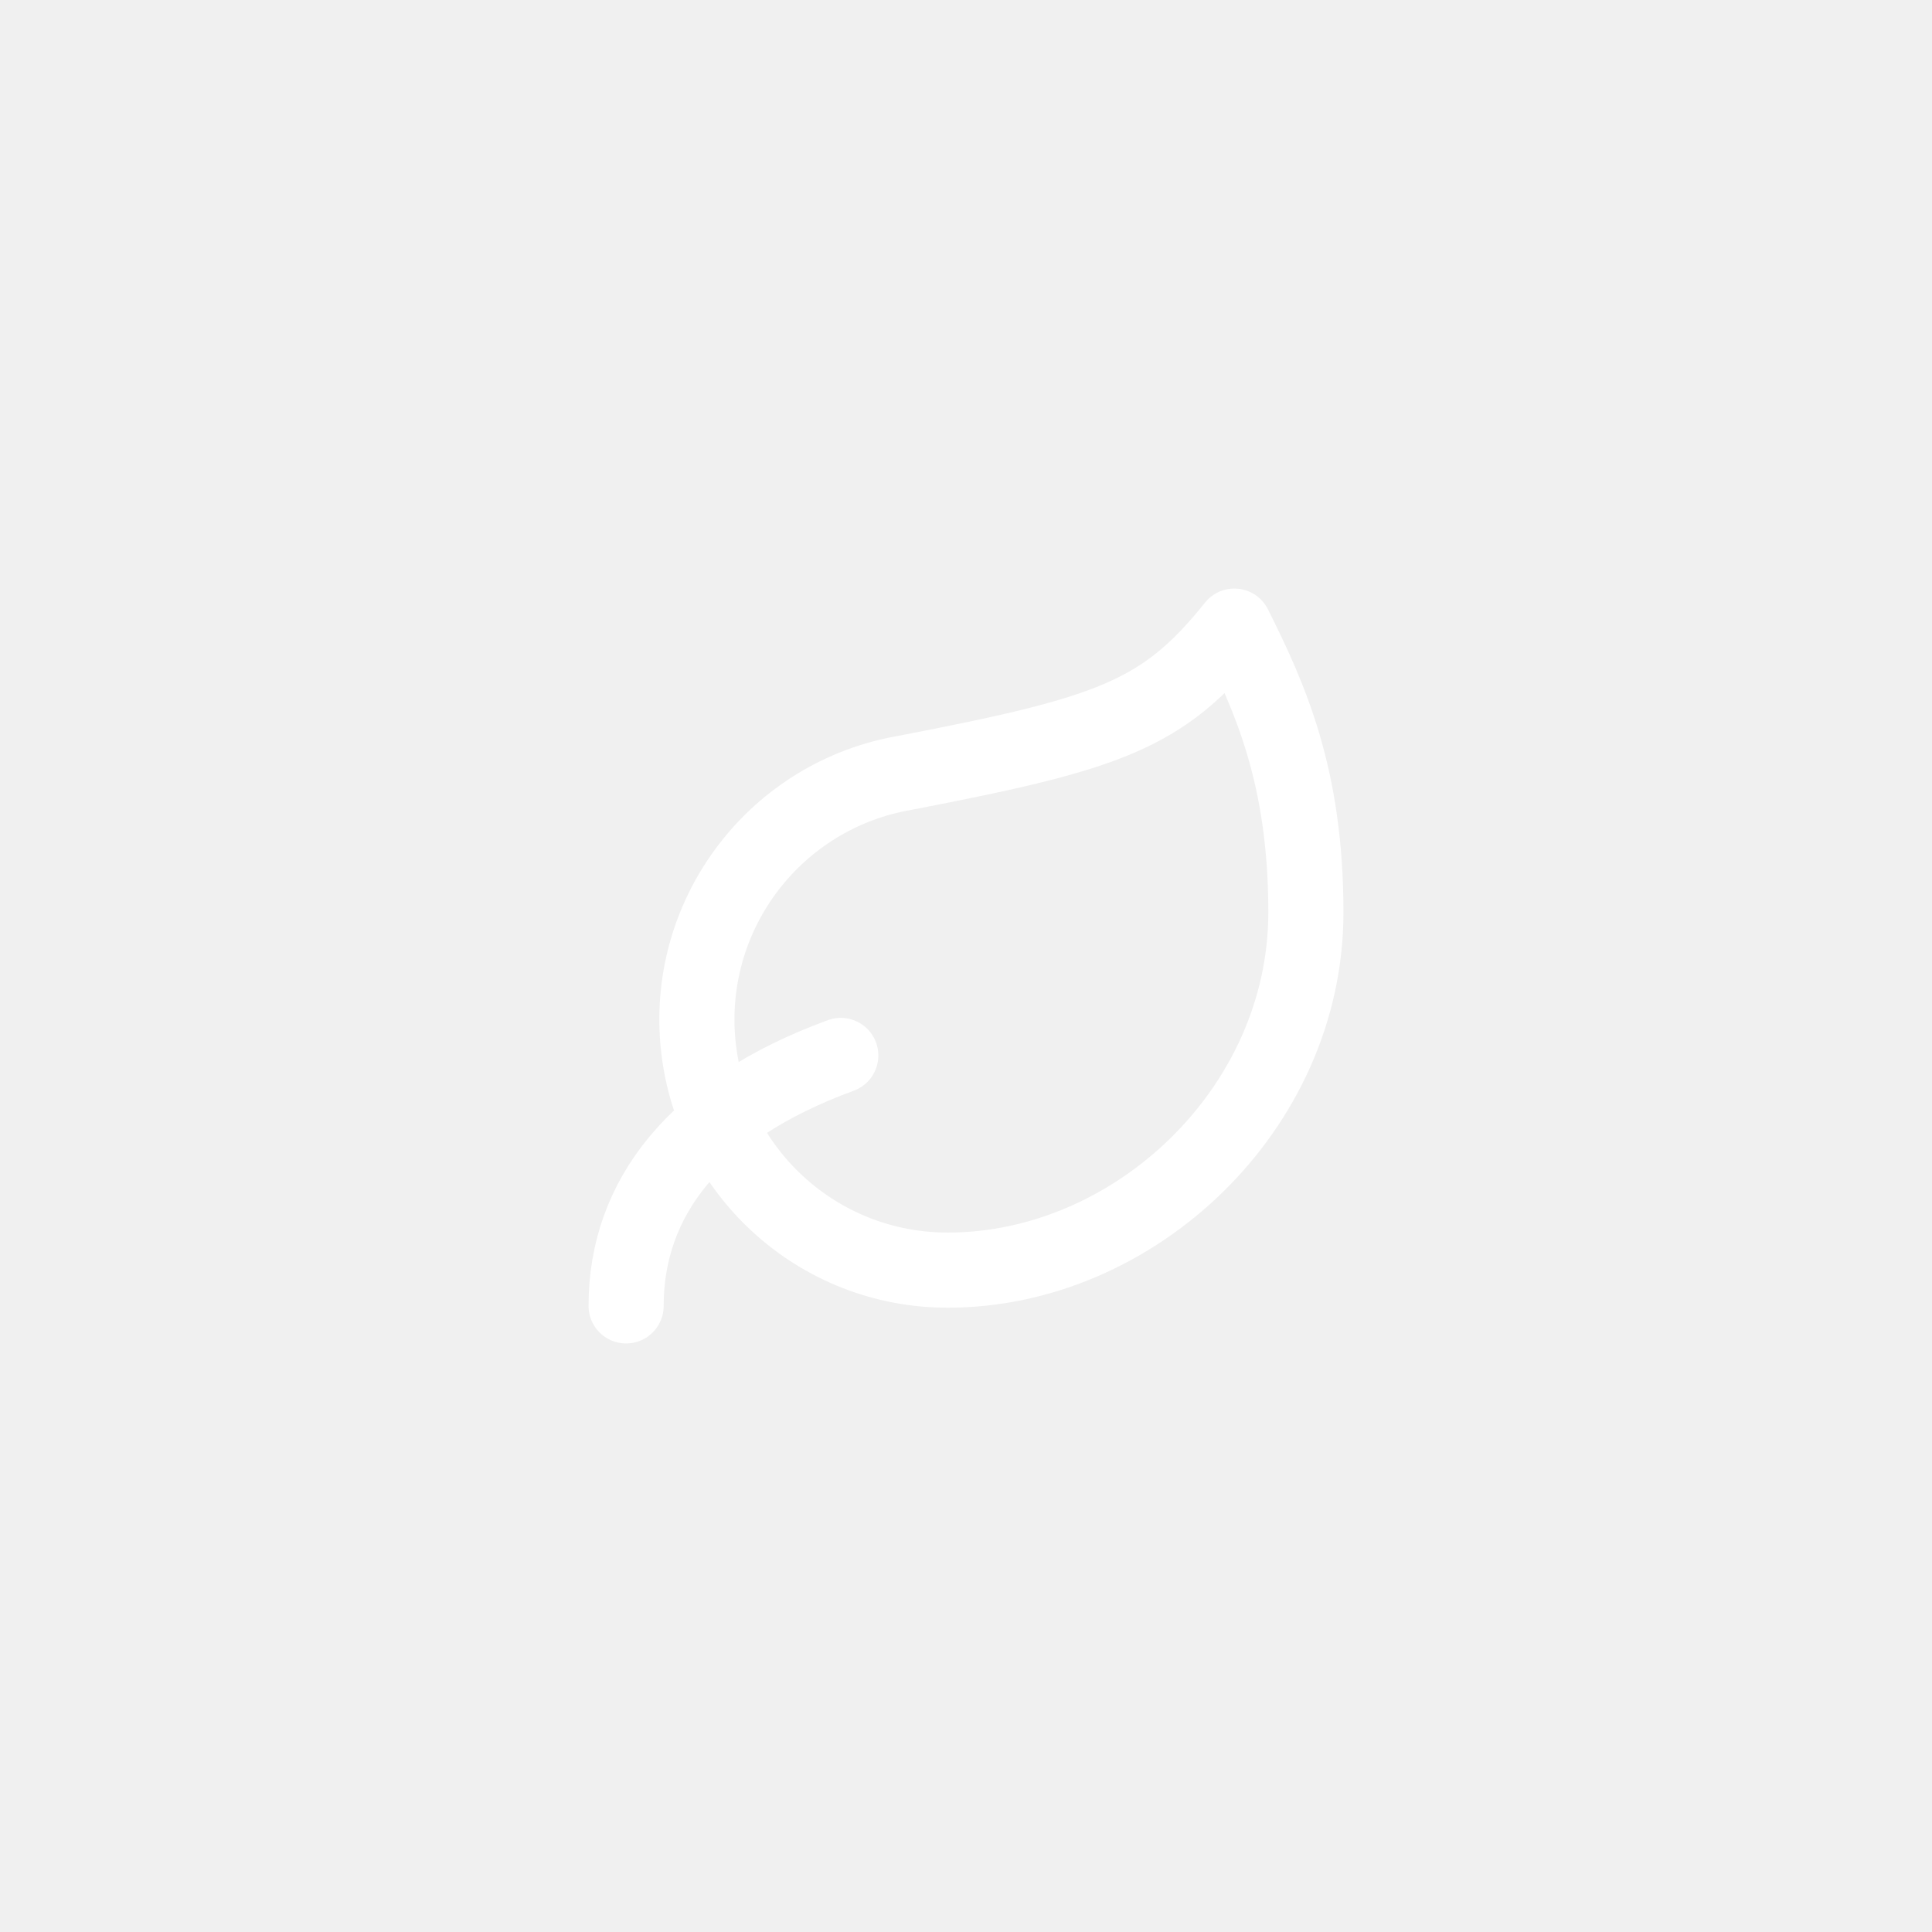
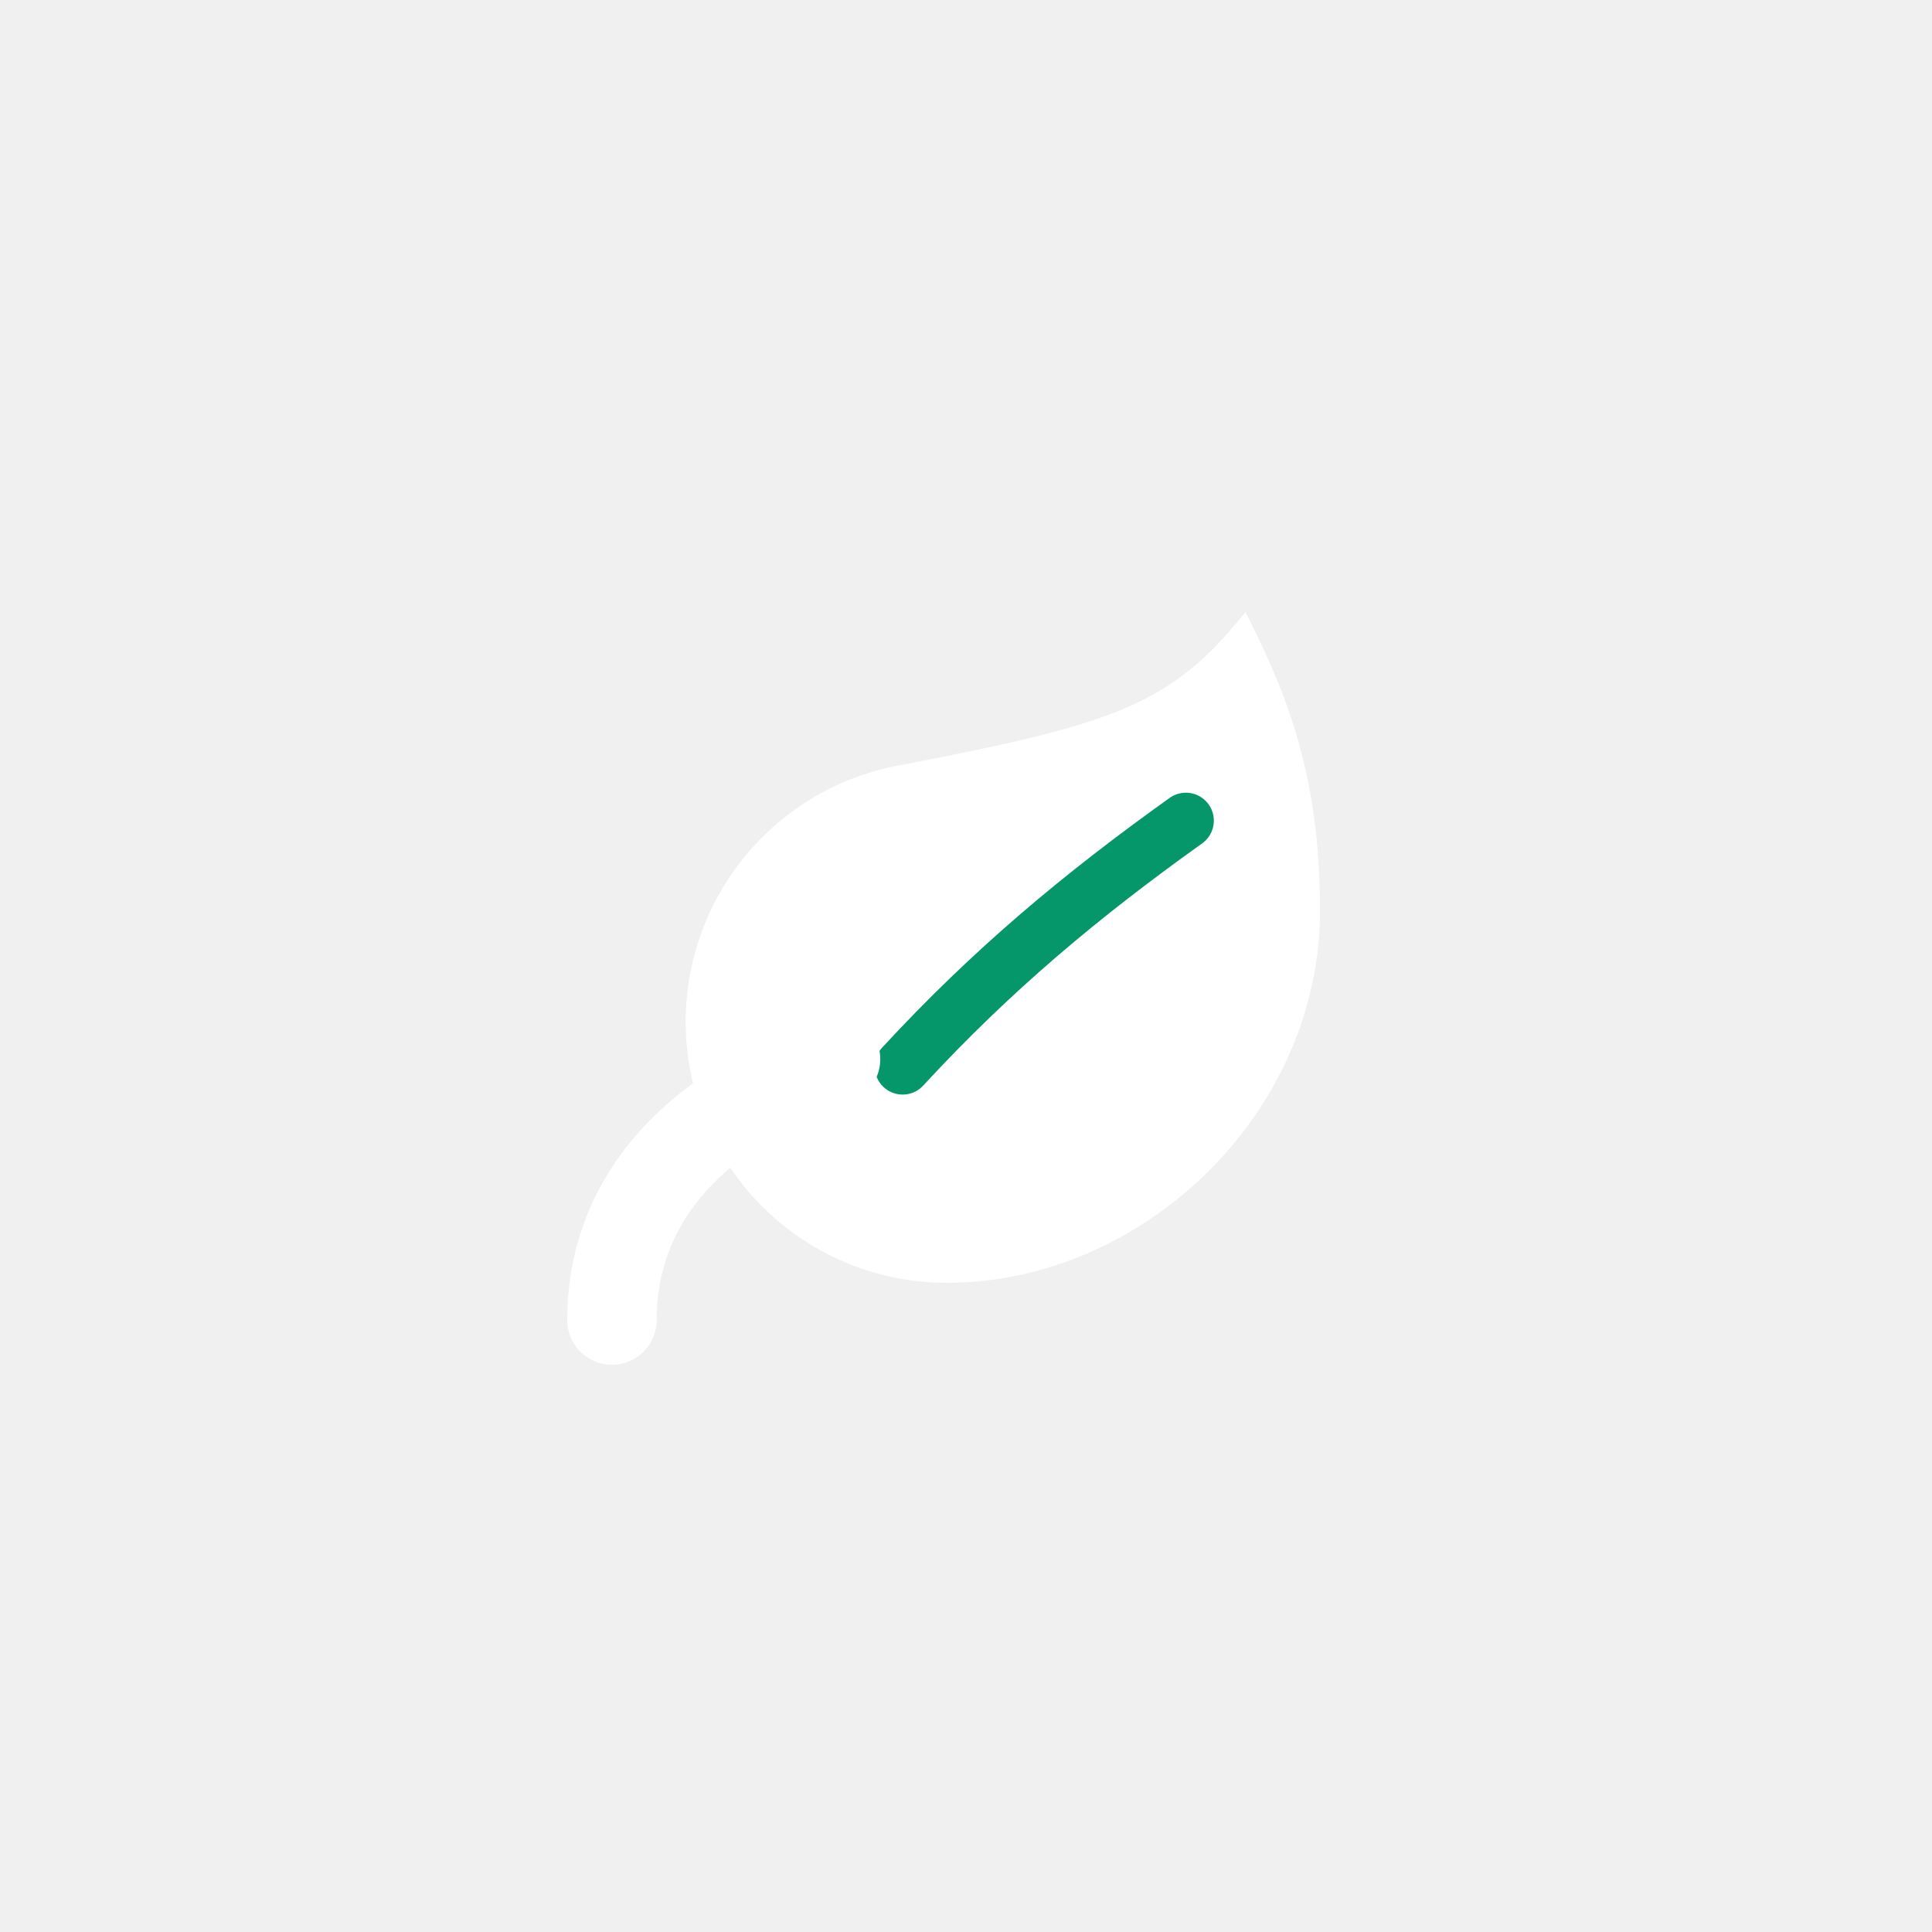
<svg xmlns="http://www.w3.org/2000/svg" width="1024" height="1024" viewBox="0 0 1024 1024">
-   <g transform="translate(293.9259 293.9259) scale(18.96296)" fill="none" stroke="#ffffff" stroke-width="2.1" stroke-linecap="round" stroke-linejoin="round">
-     <path d="M11 20A7 7 0 0 1 9.8 6.1C15.5 5 17 4.5 19 2c1 2 2 4.2 2 8 0 5.5-4.8 10-10 10Z" />
-     <path d="M2 21c0-3 1.9-5.5 6-7" />
+   <g transform="translate(284.8395 284.8395) scale(19.75309)">
+     <path d="M11 20A7 7 0 0 1 9.8 6.1C15.5 5 17 4.5 19 2c1 2 2 4.2 2 8 0 5.5-4.8 10-10 10Z" fill="#ffffff" />
+     <path d="M9.8 14.2C12.2 11.6 14.6 9.6 17.4 7.6" fill="none" stroke="#059669" stroke-width="1.5" stroke-linecap="round" />
+     <path d="M2 21c0-3 1.9-5.5 6-7" fill="none" stroke="#ffffff" stroke-width="2.4" stroke-linecap="round" />
  </g>
</svg>
